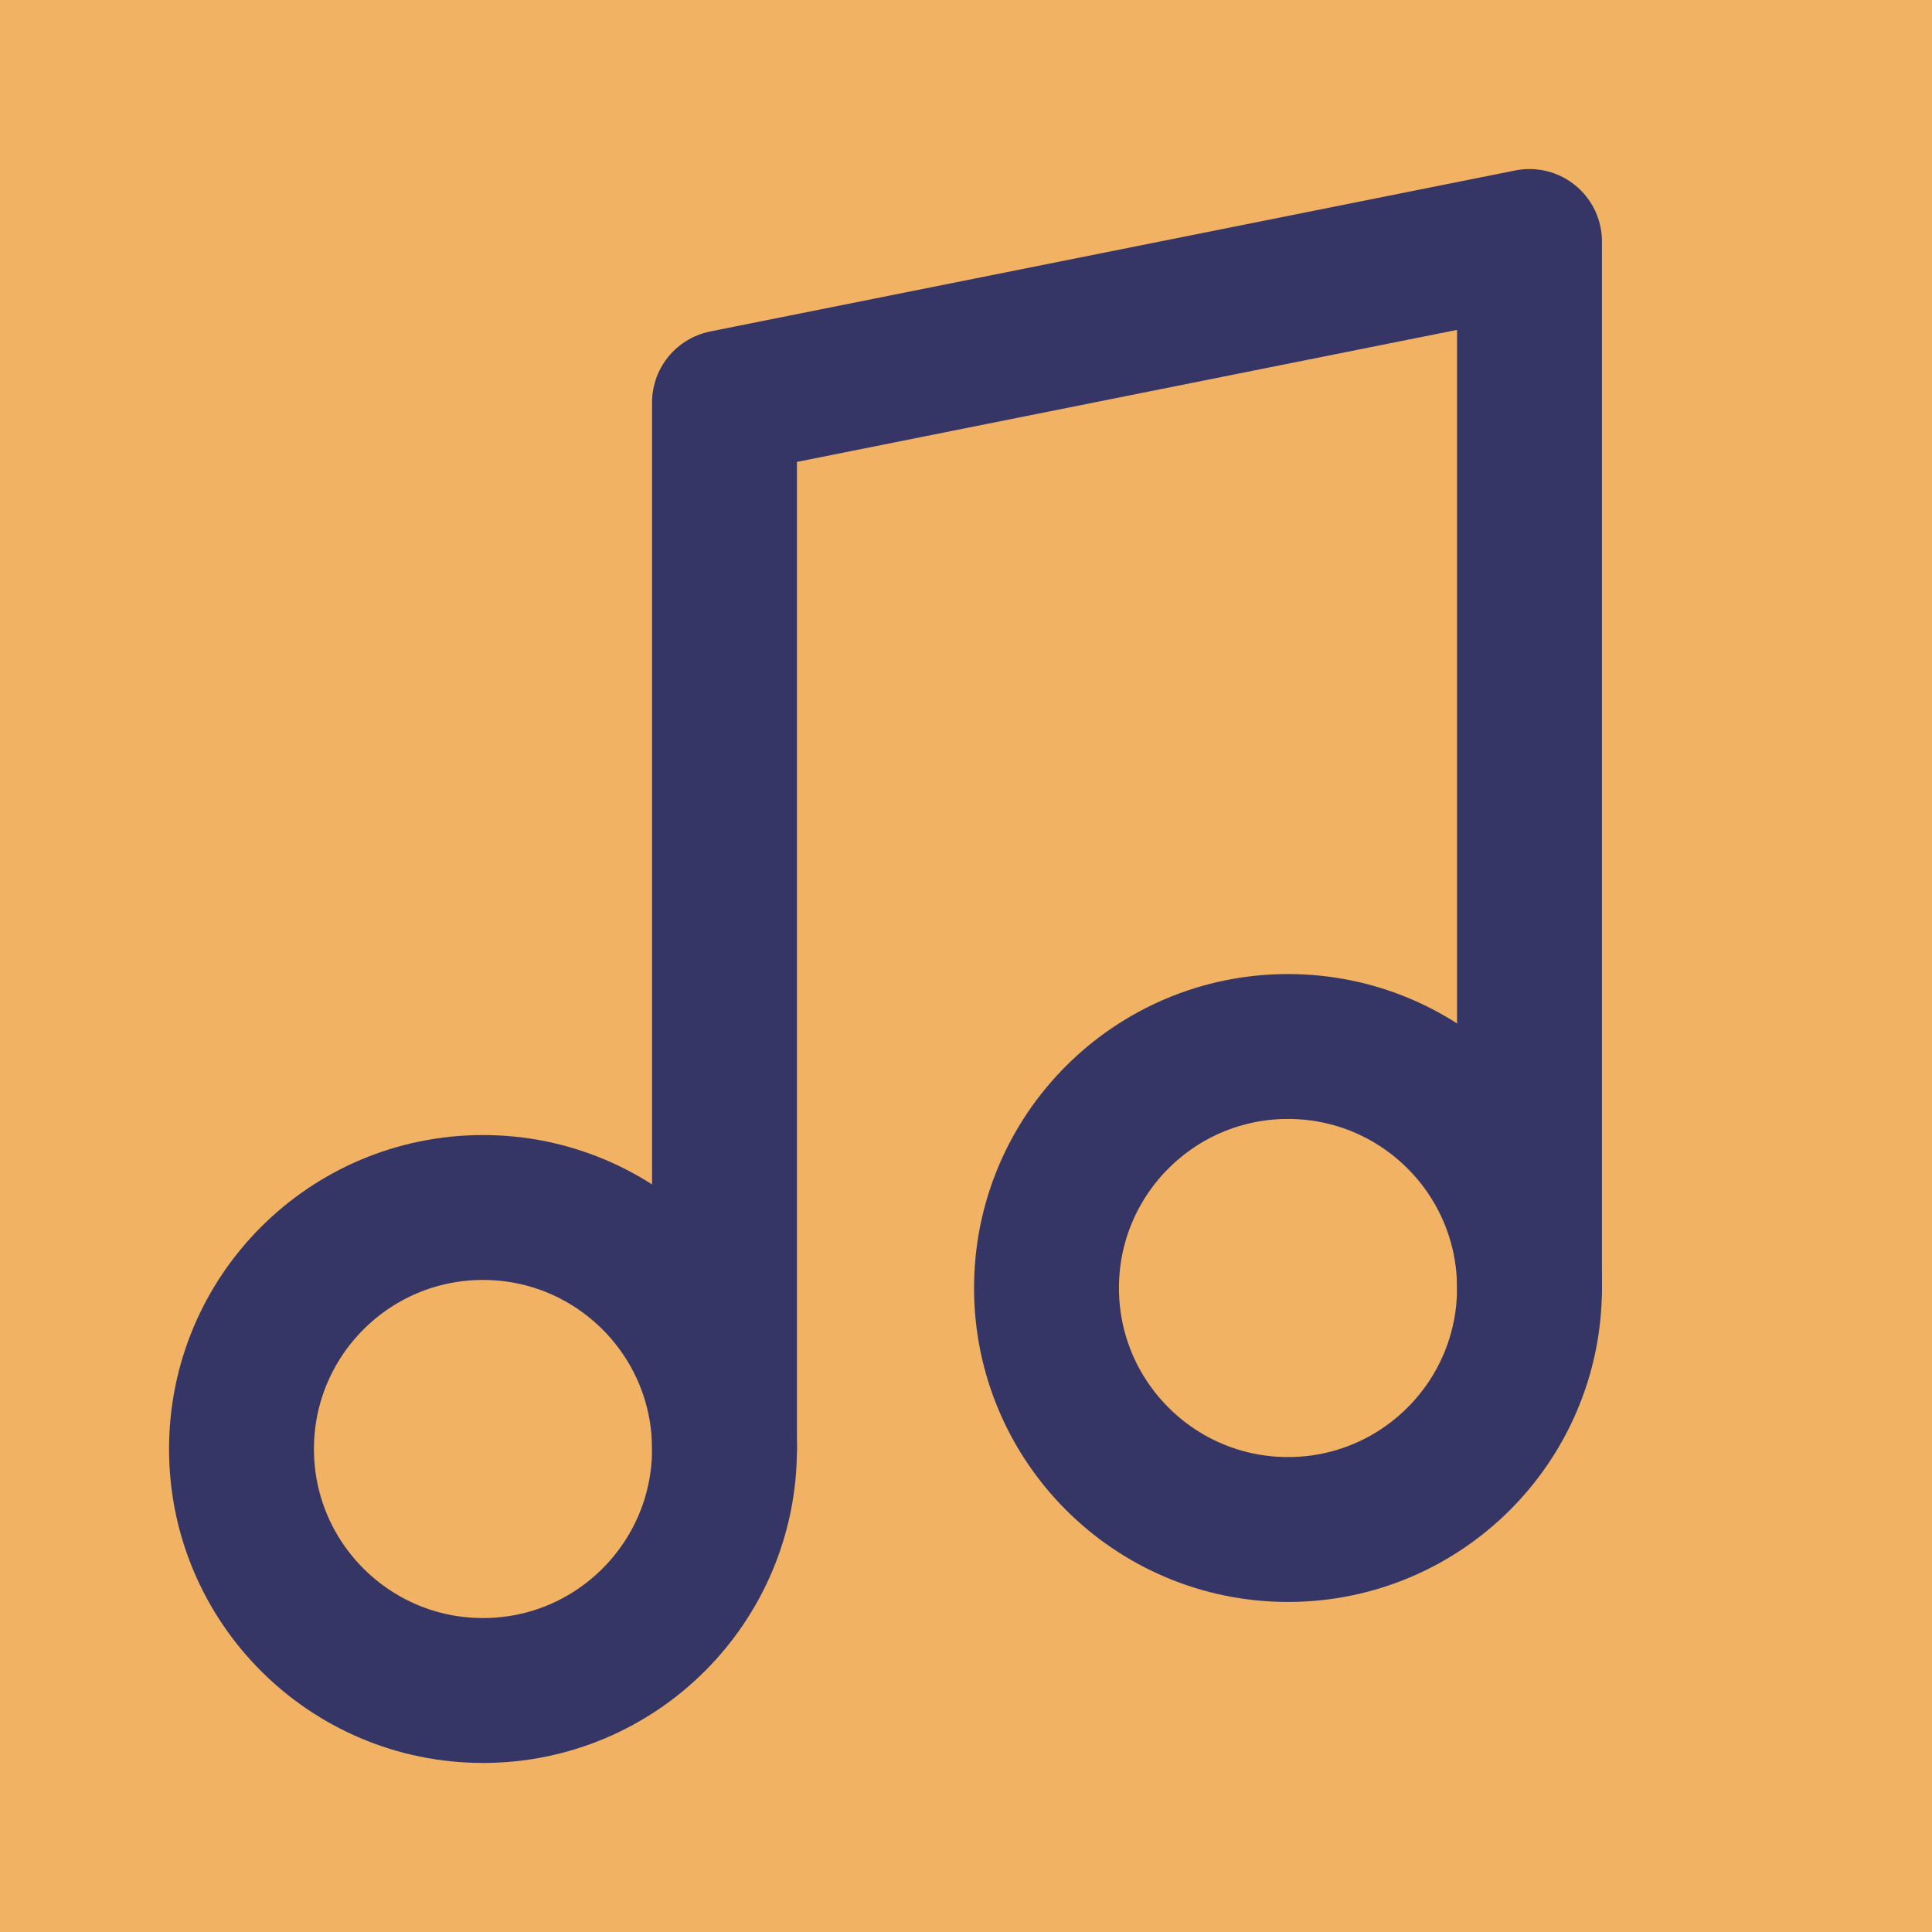
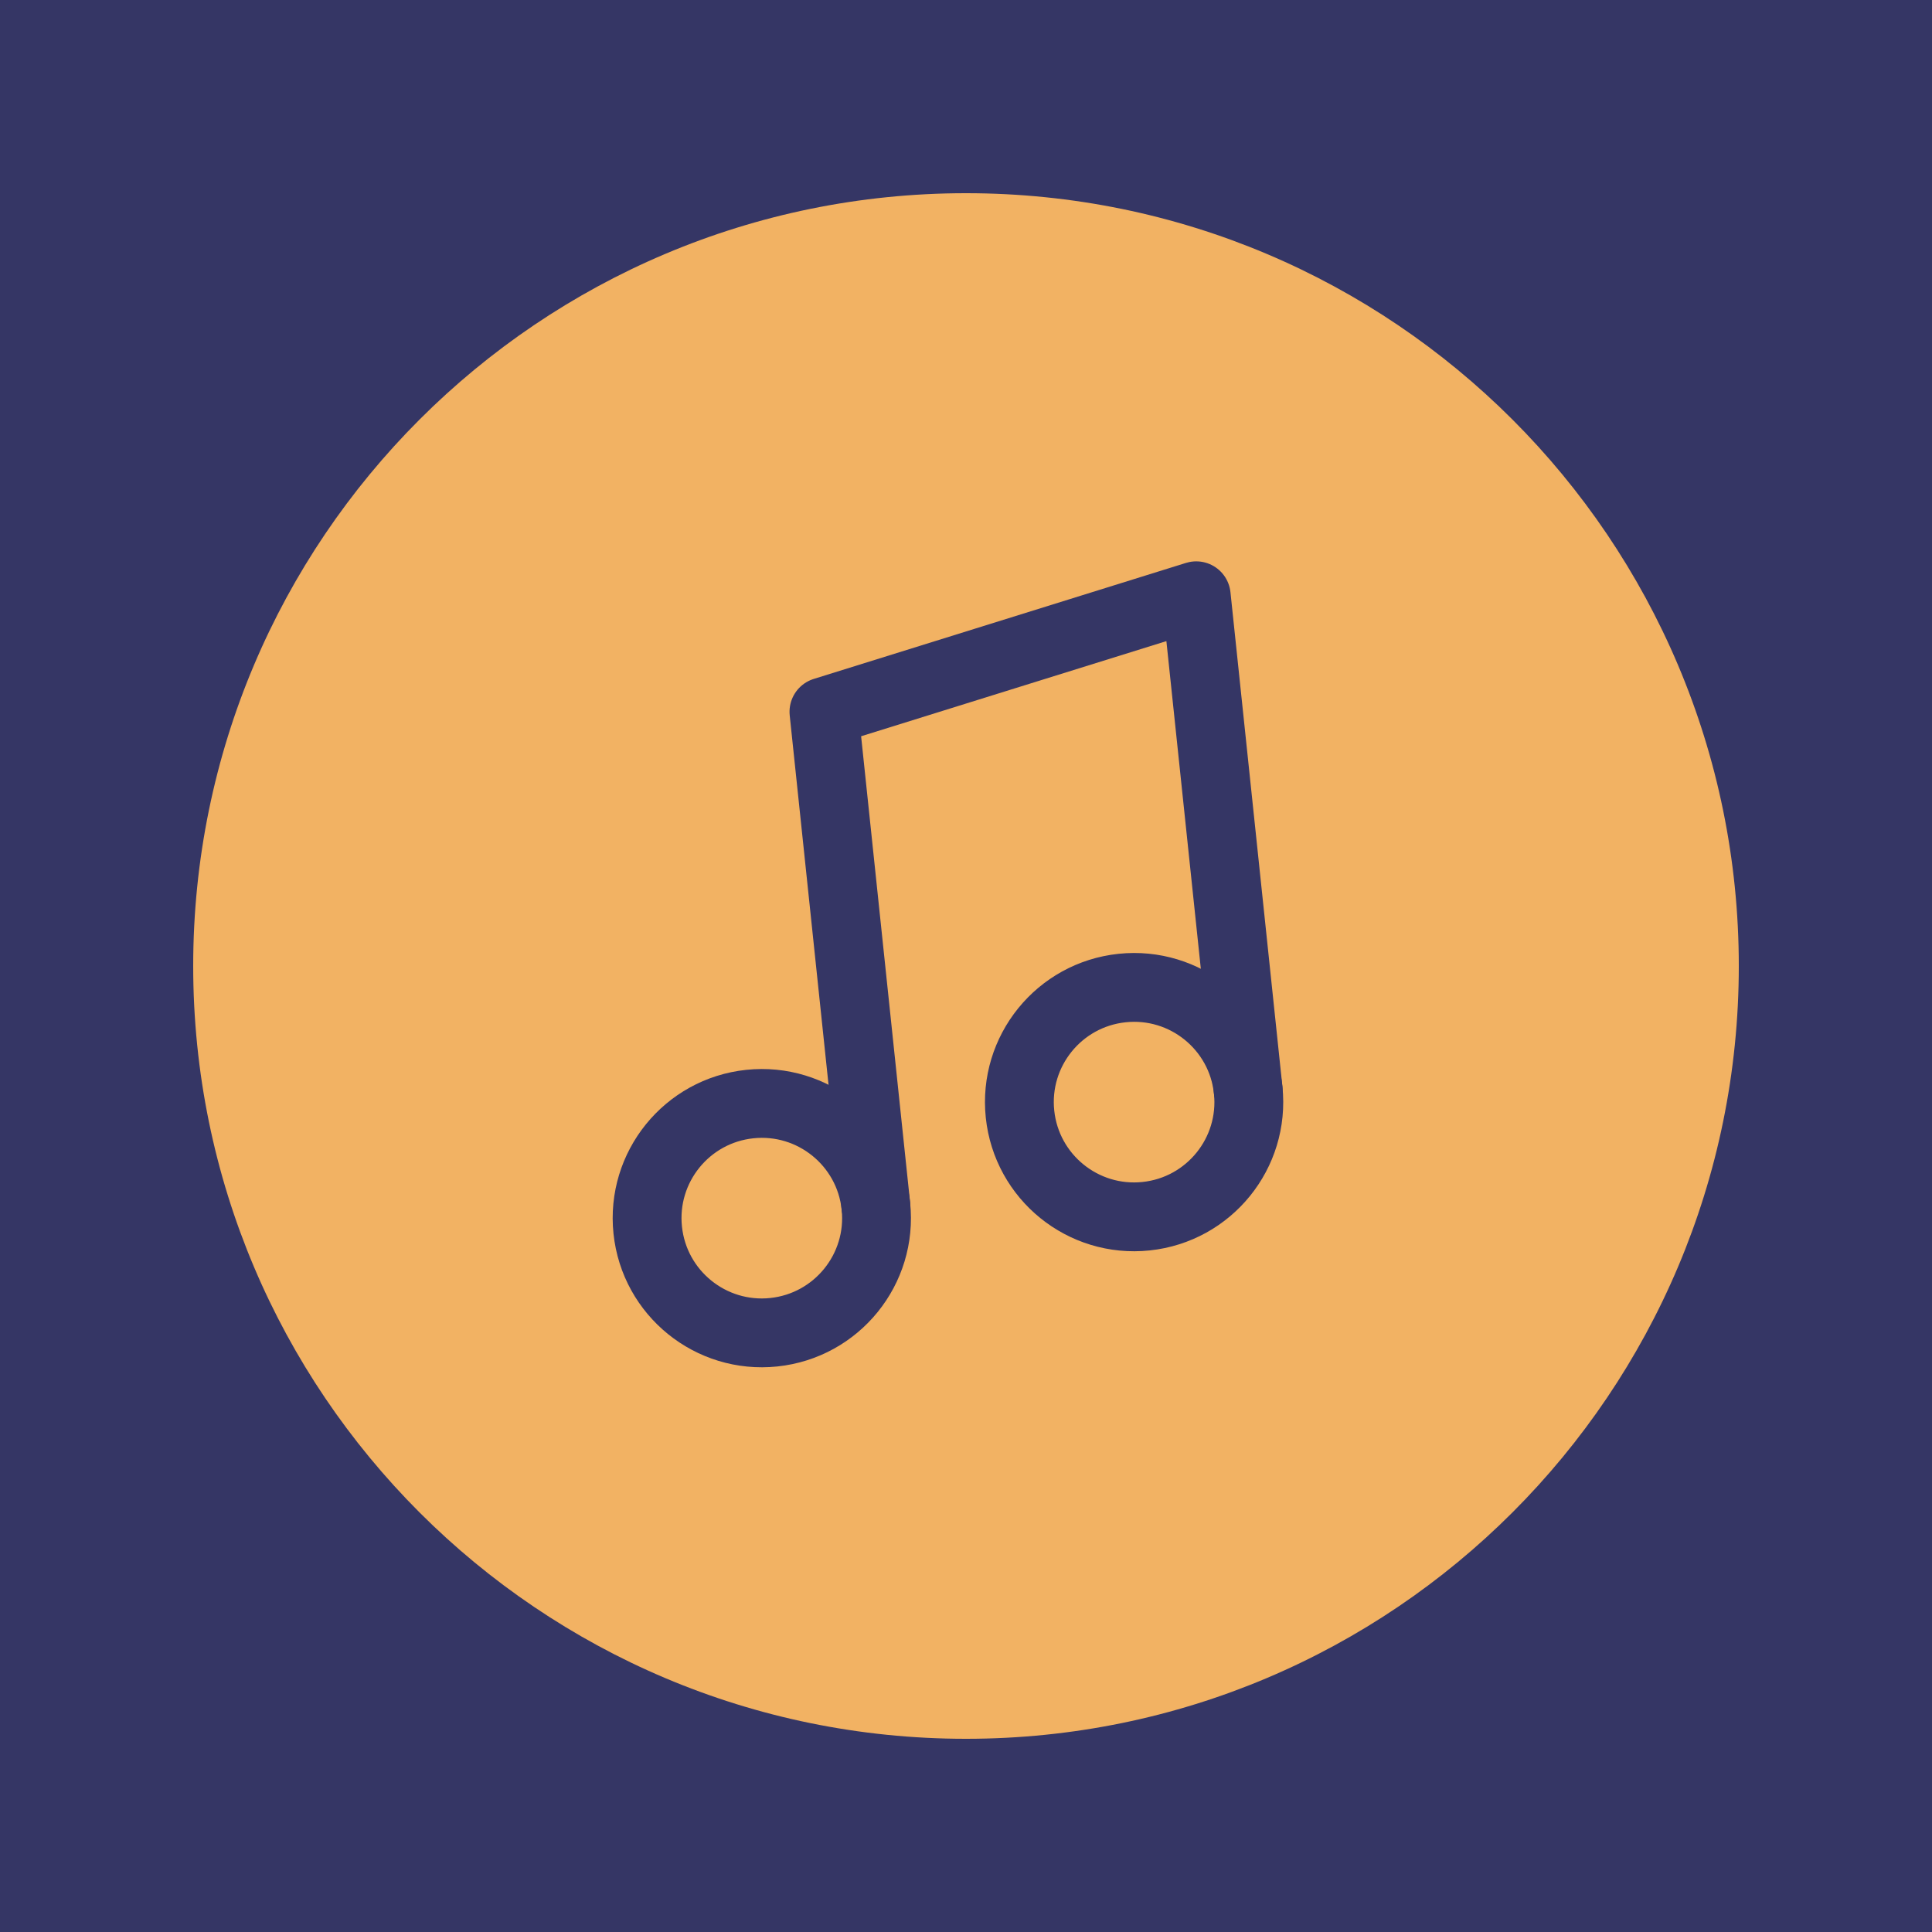
- <svg xmlns="http://www.w3.org/2000/svg" viewBox="0 0 24 24" role="img" aria-label="Piece Selector icon">
-   <rect width="24" height="24" fill="#f2b263" />
-   <g fill="none" stroke="#353665" stroke-width="1.8" stroke-linecap="round" stroke-linejoin="round">
+ <svg xmlns="http://www.w3.org/2000/svg" viewBox="0 0 32 32" role="img" aria-label="Piece Selector icon">
+   <rect width="32" height="32" fill="#353665" />
+   <circle cx="16" cy="16" r="12.8" fill="#f2b263" />
+   <g transform="rotate(-6 16 16) translate(8.4 8.4) scale(0.6333333)" fill="none" stroke="#353665" stroke-width="1.8" stroke-linecap="round" stroke-linejoin="round">
    <path d="M9 18V5l10-2v13" />
    <circle cx="6" cy="18" r="3" />
    <circle cx="16" cy="16" r="3" />
  </g>
</svg>
